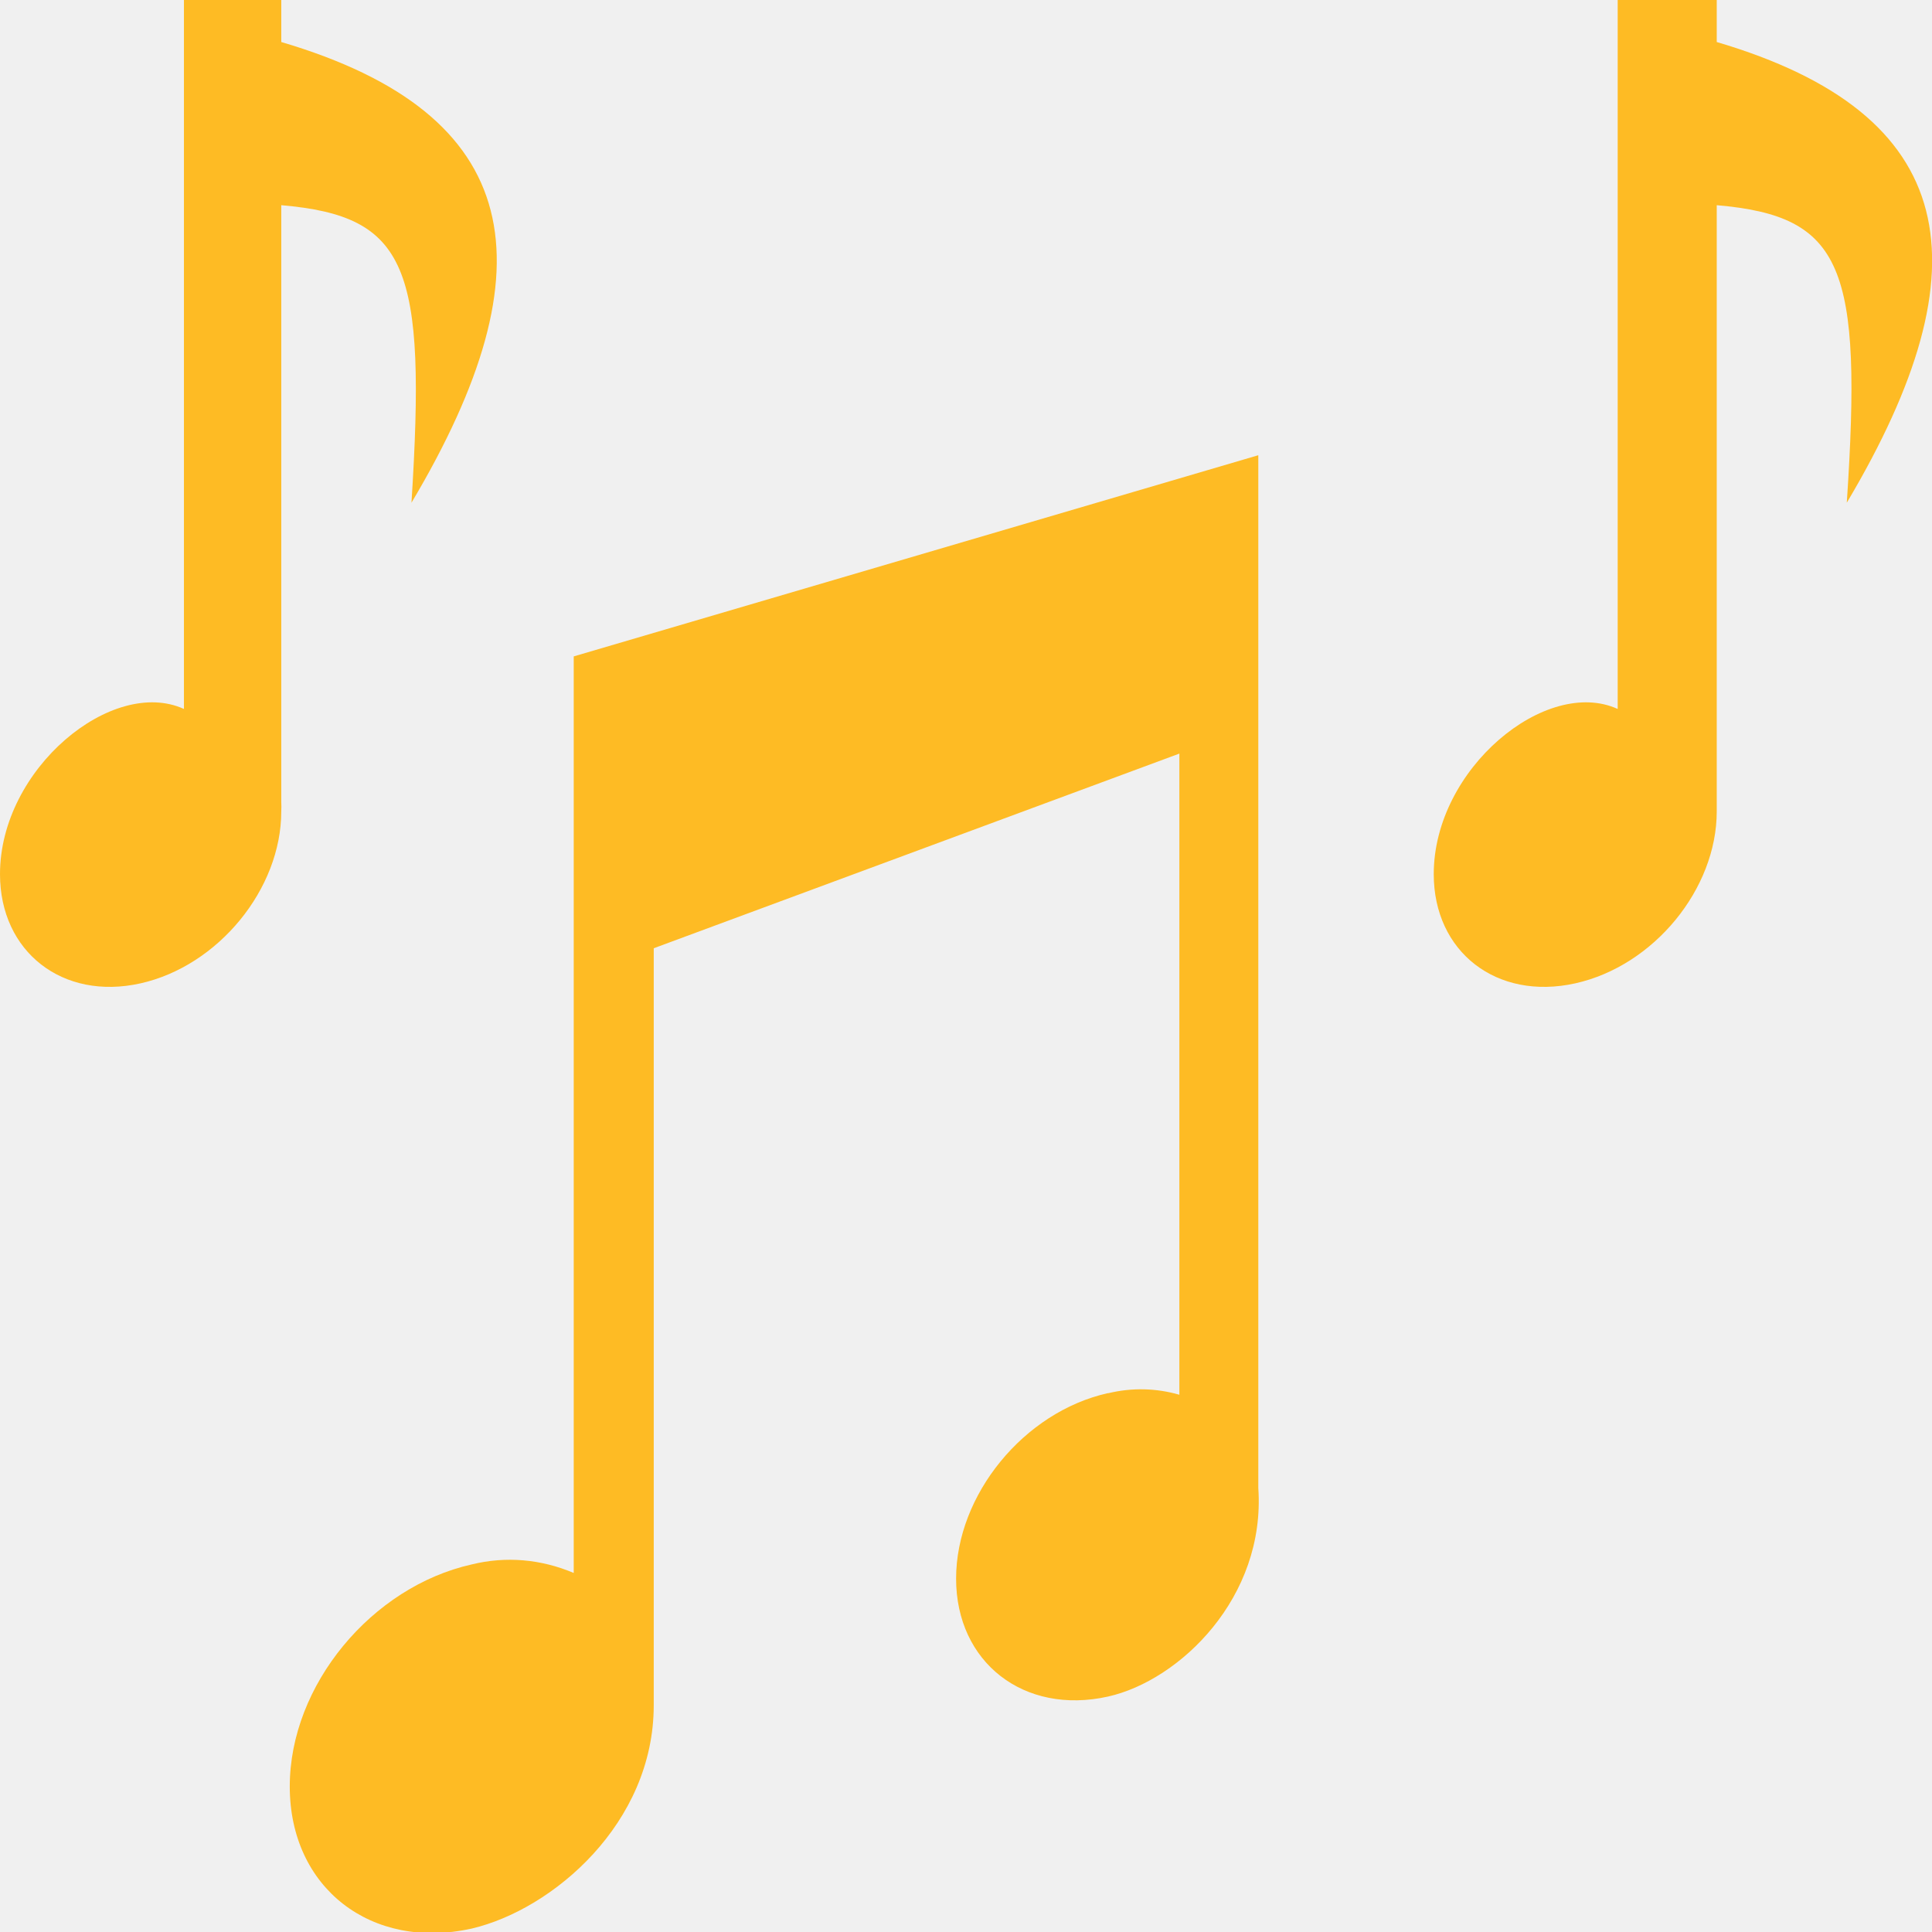
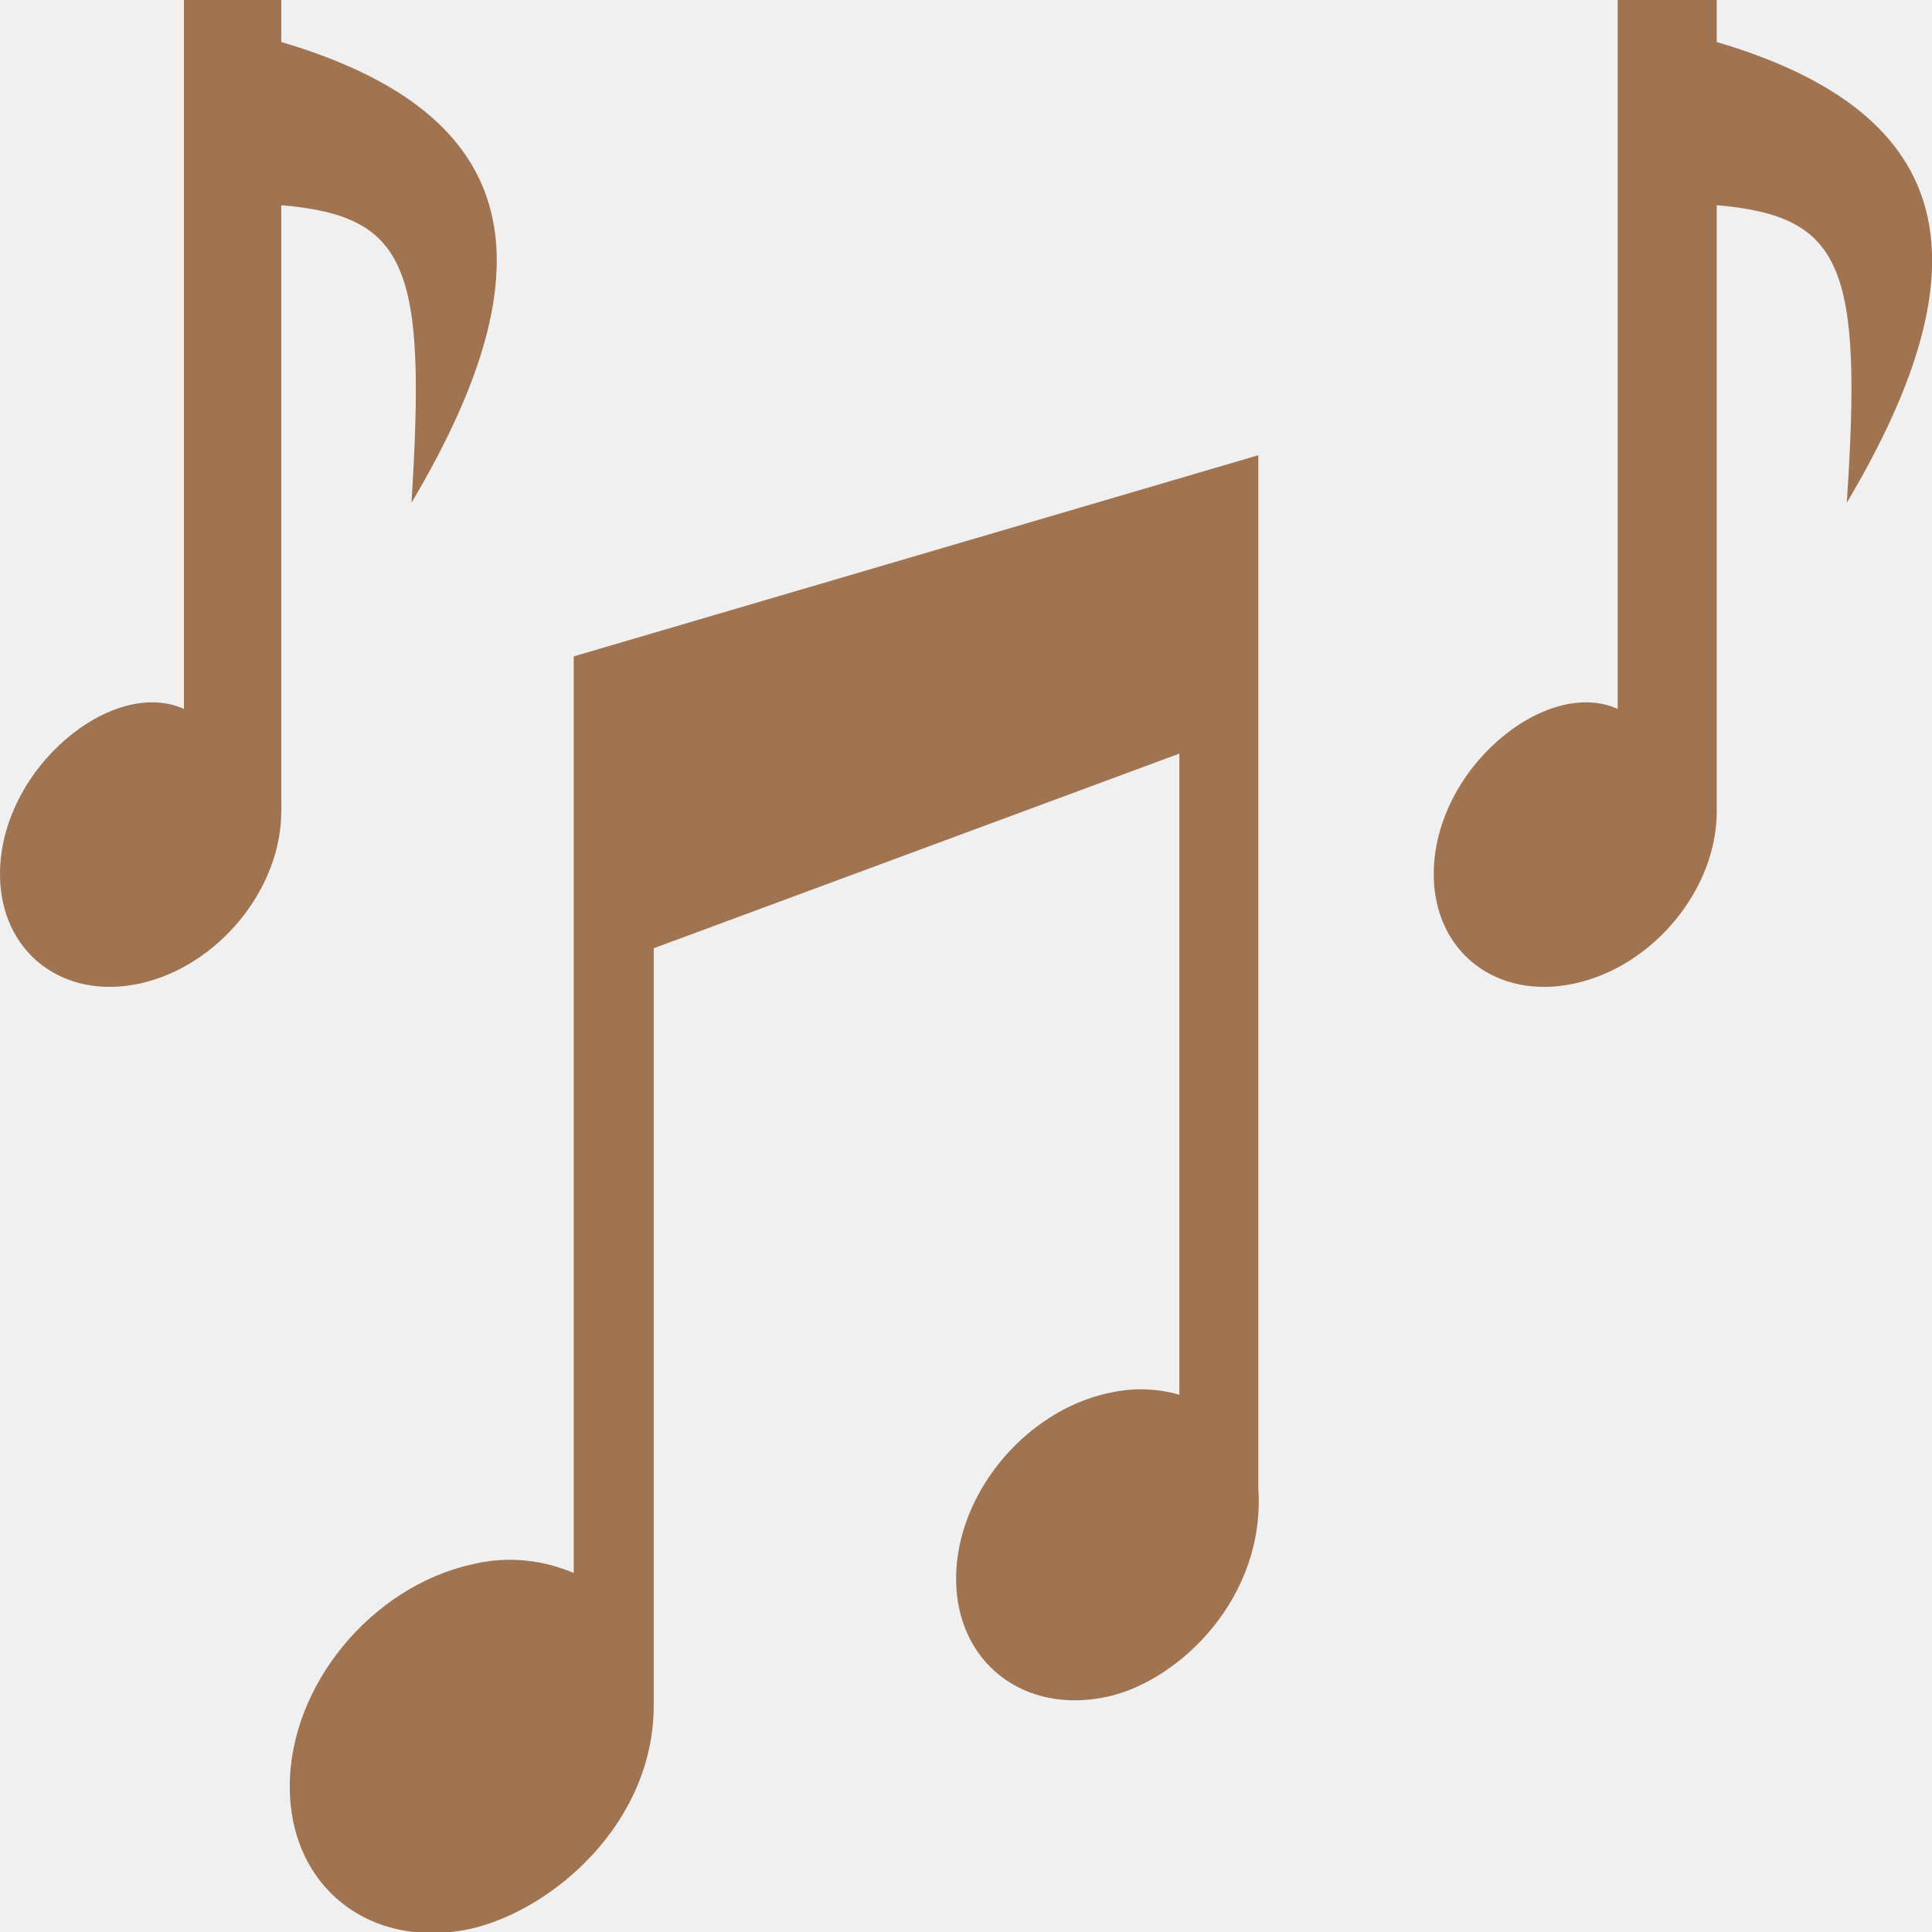
<svg xmlns="http://www.w3.org/2000/svg" width="48" height="48" viewBox="0 0 48 48" fill="none">
  <g clip-path="url(#clip0_74_2)">
-     <path fill-rule="evenodd" clip-rule="evenodd" d="M4.57 0H6.988V1.044C13.039 2.829 13.73 6.591 10.223 12.49C10.594 6.626 10.137 5.37 6.988 5.098V19.923C6.992 20.002 6.992 20.081 6.988 20.16C6.988 22.086 5.426 23.997 3.492 24.431C1.559 24.865 0 23.649 0 21.718C0 19.091 2.797 16.807 4.57 17.614V0ZM40.234 0H42.652V1.044C48.699 2.829 49.391 6.591 45.883 12.49C46.273 6.626 45.797 5.37 42.652 5.098V19.923C42.652 19.999 42.652 20.079 42.652 20.16C42.652 22.086 41.09 23.997 39.137 24.431C37.184 24.865 35.621 23.649 35.621 21.718C35.621 19.091 38.418 16.807 40.191 17.614V0H40.234ZM27.543 34.612C28.125 34.473 28.723 34.486 29.301 34.652V18.723L16.242 23.559C16.242 29.832 16.242 36.101 16.242 42.367C16.242 45.302 13.734 47.44 11.723 47.914C9.227 48.469 7.199 46.906 7.199 44.385C7.199 41.863 9.238 39.423 11.719 38.868C12.564 38.66 13.436 38.733 14.254 39.08V16.308L31.262 11.31V36.967C31.449 39.69 29.309 41.752 27.527 42.151C25.441 42.615 23.754 41.303 23.754 39.221C23.754 37.138 25.441 35.076 27.527 34.612H27.543Z" fill="#FEBB24" />
+     <path fill-rule="evenodd" clip-rule="evenodd" d="M4.57 0H6.988V1.044C13.039 2.829 13.73 6.591 10.223 12.49C10.594 6.626 10.137 5.37 6.988 5.098V19.923C6.992 20.002 6.992 20.081 6.988 20.16C6.988 22.086 5.426 23.997 3.492 24.431C1.559 24.865 0 23.649 0 21.718C0 19.091 2.797 16.807 4.57 17.614V0ZM40.234 0H42.652V1.044C48.699 2.829 49.391 6.591 45.883 12.49C46.273 6.626 45.797 5.37 42.652 5.098V19.923C42.652 19.999 42.652 20.079 42.652 20.16C42.652 22.086 41.09 23.997 39.137 24.431C37.184 24.865 35.621 23.649 35.621 21.718C35.621 19.091 38.418 16.807 40.191 17.614V0H40.234ZM27.543 34.612C28.125 34.473 28.723 34.486 29.301 34.652V18.723L16.242 23.559C16.242 29.832 16.242 36.101 16.242 42.367C16.242 45.302 13.734 47.44 11.723 47.914C9.227 48.469 7.199 46.906 7.199 44.385C7.199 41.863 9.238 39.423 11.719 38.868C12.564 38.66 13.436 38.733 14.254 39.08V16.308L31.262 11.31V36.967C31.449 39.69 29.309 41.752 27.527 42.151C25.441 42.615 23.754 41.303 23.754 39.221C23.754 37.138 25.441 35.076 27.527 34.612H27.543Z" fill="#A07351" />
  </g>
  <defs>
    <clipPath id="clip0_74_2">
      <rect width="48" height="48" fill="white" />
    </clipPath>
  </defs>
</svg>
